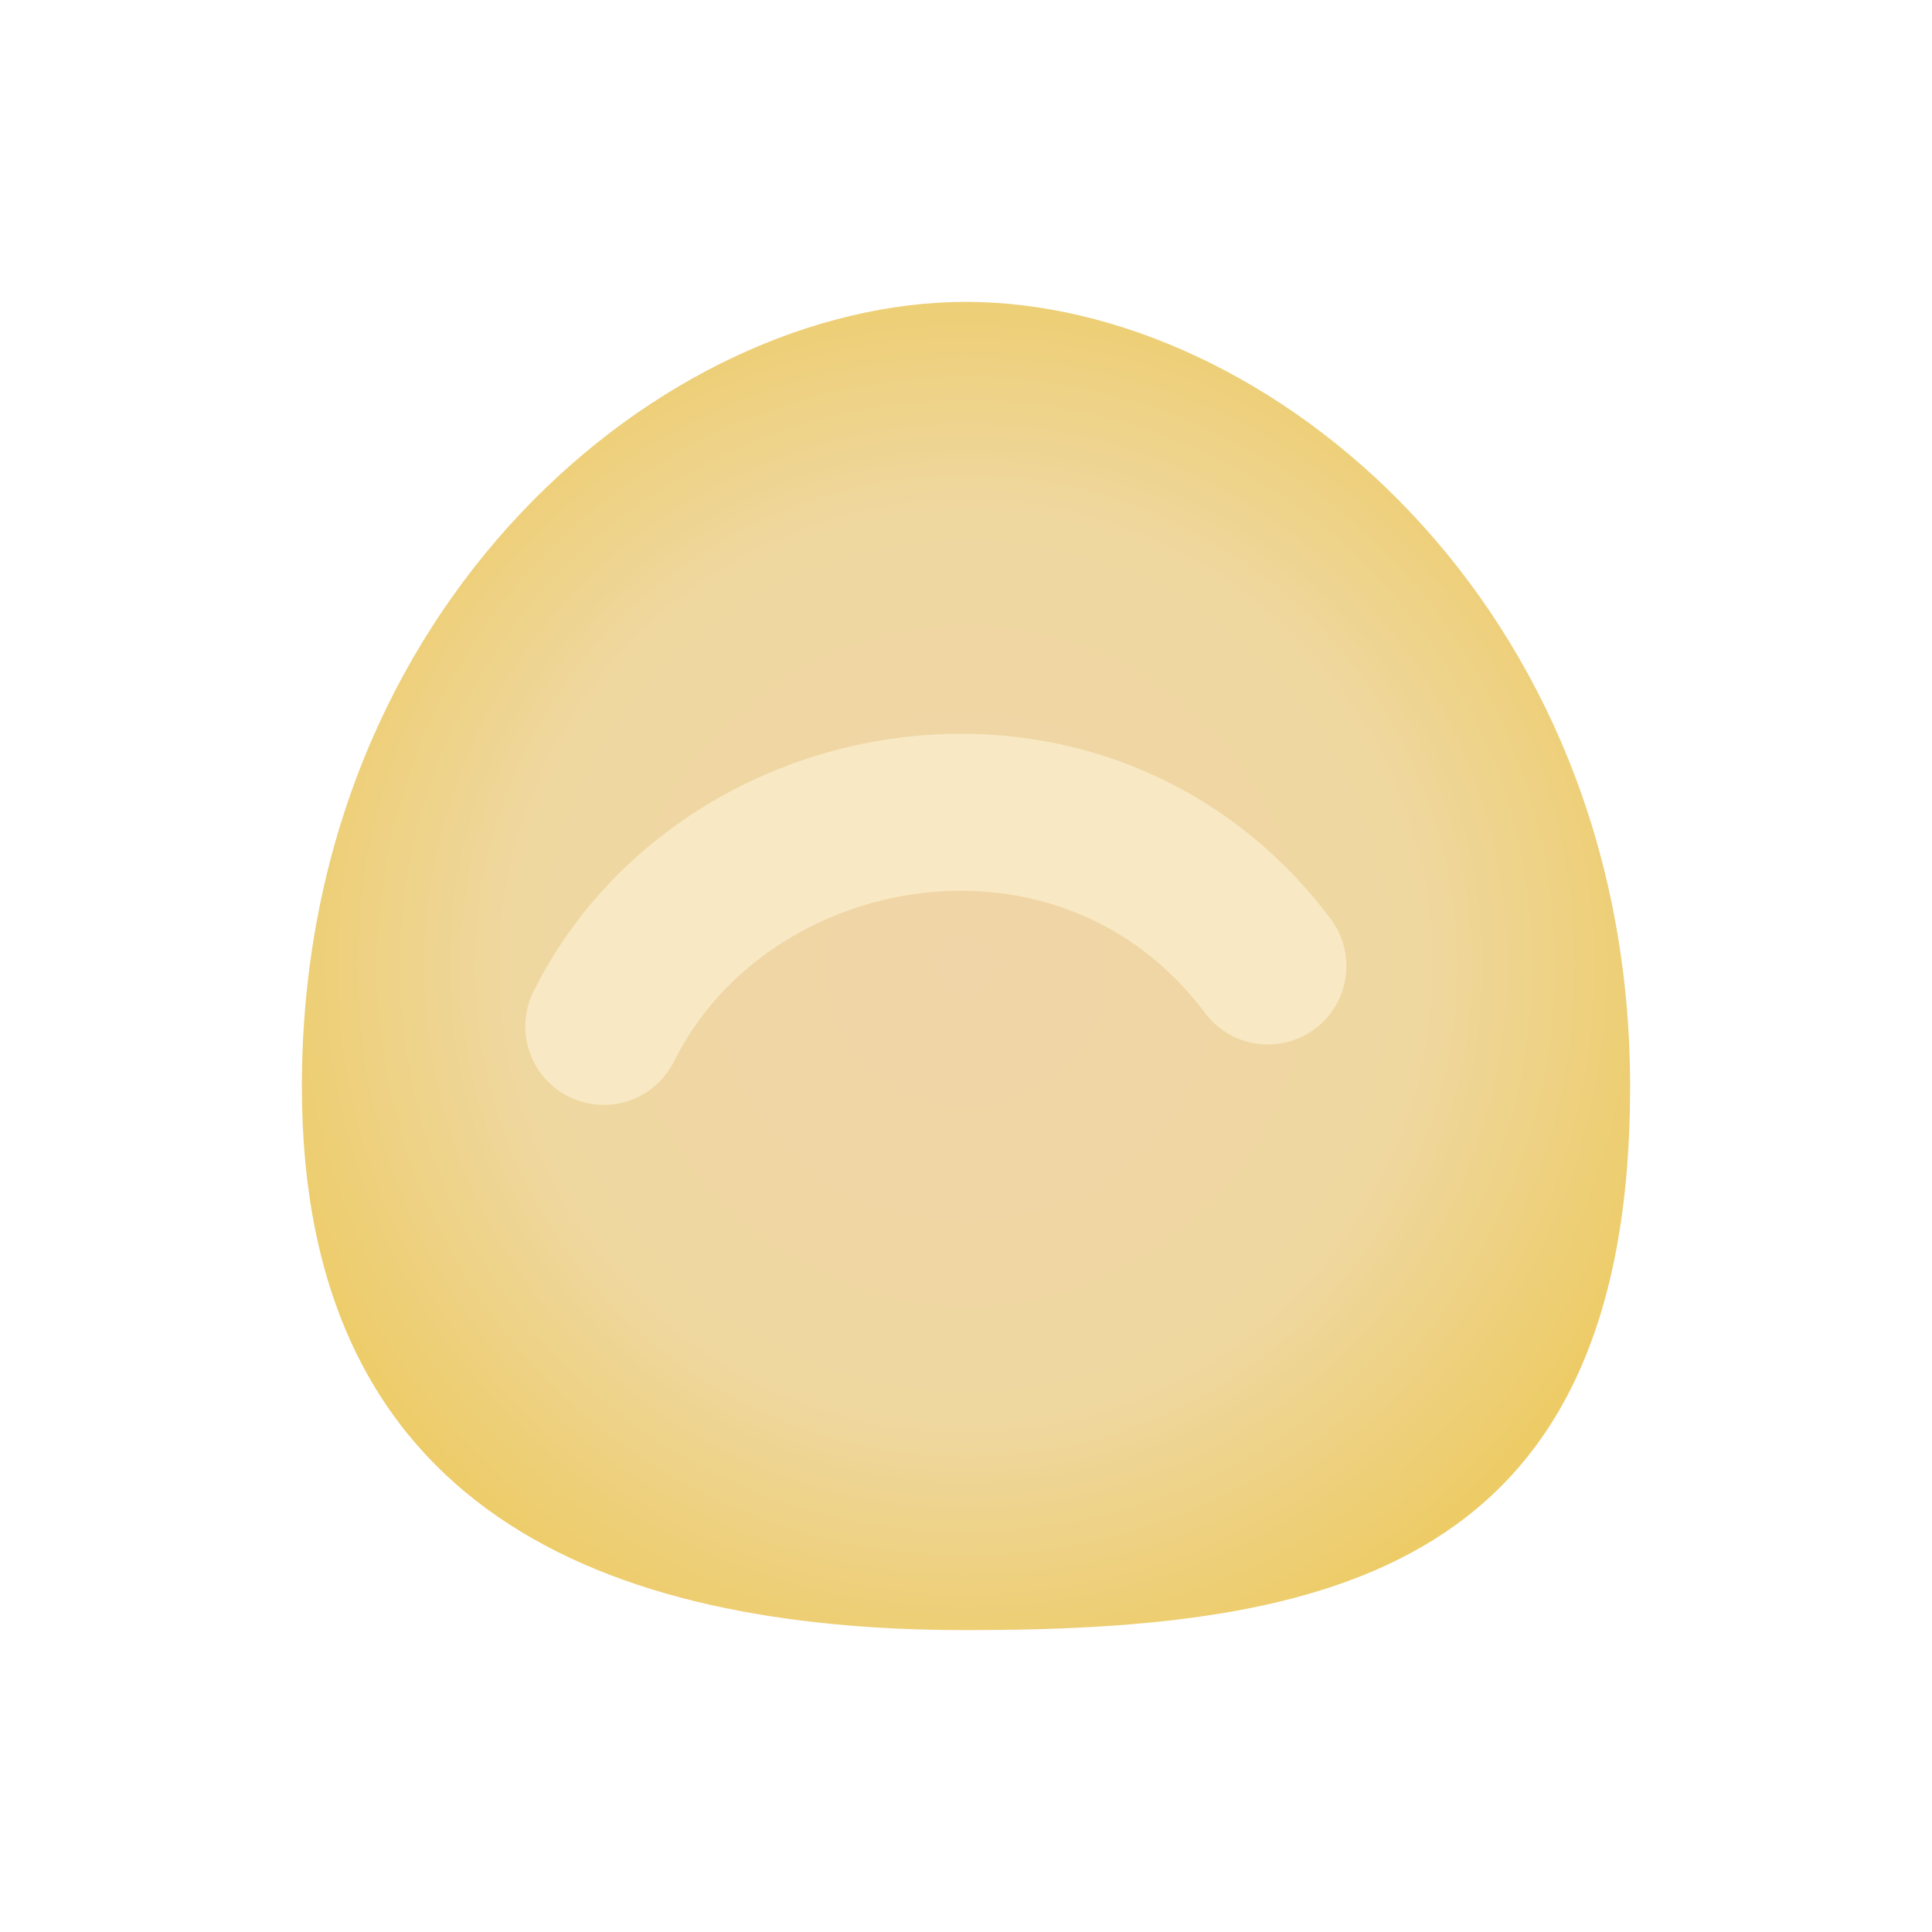
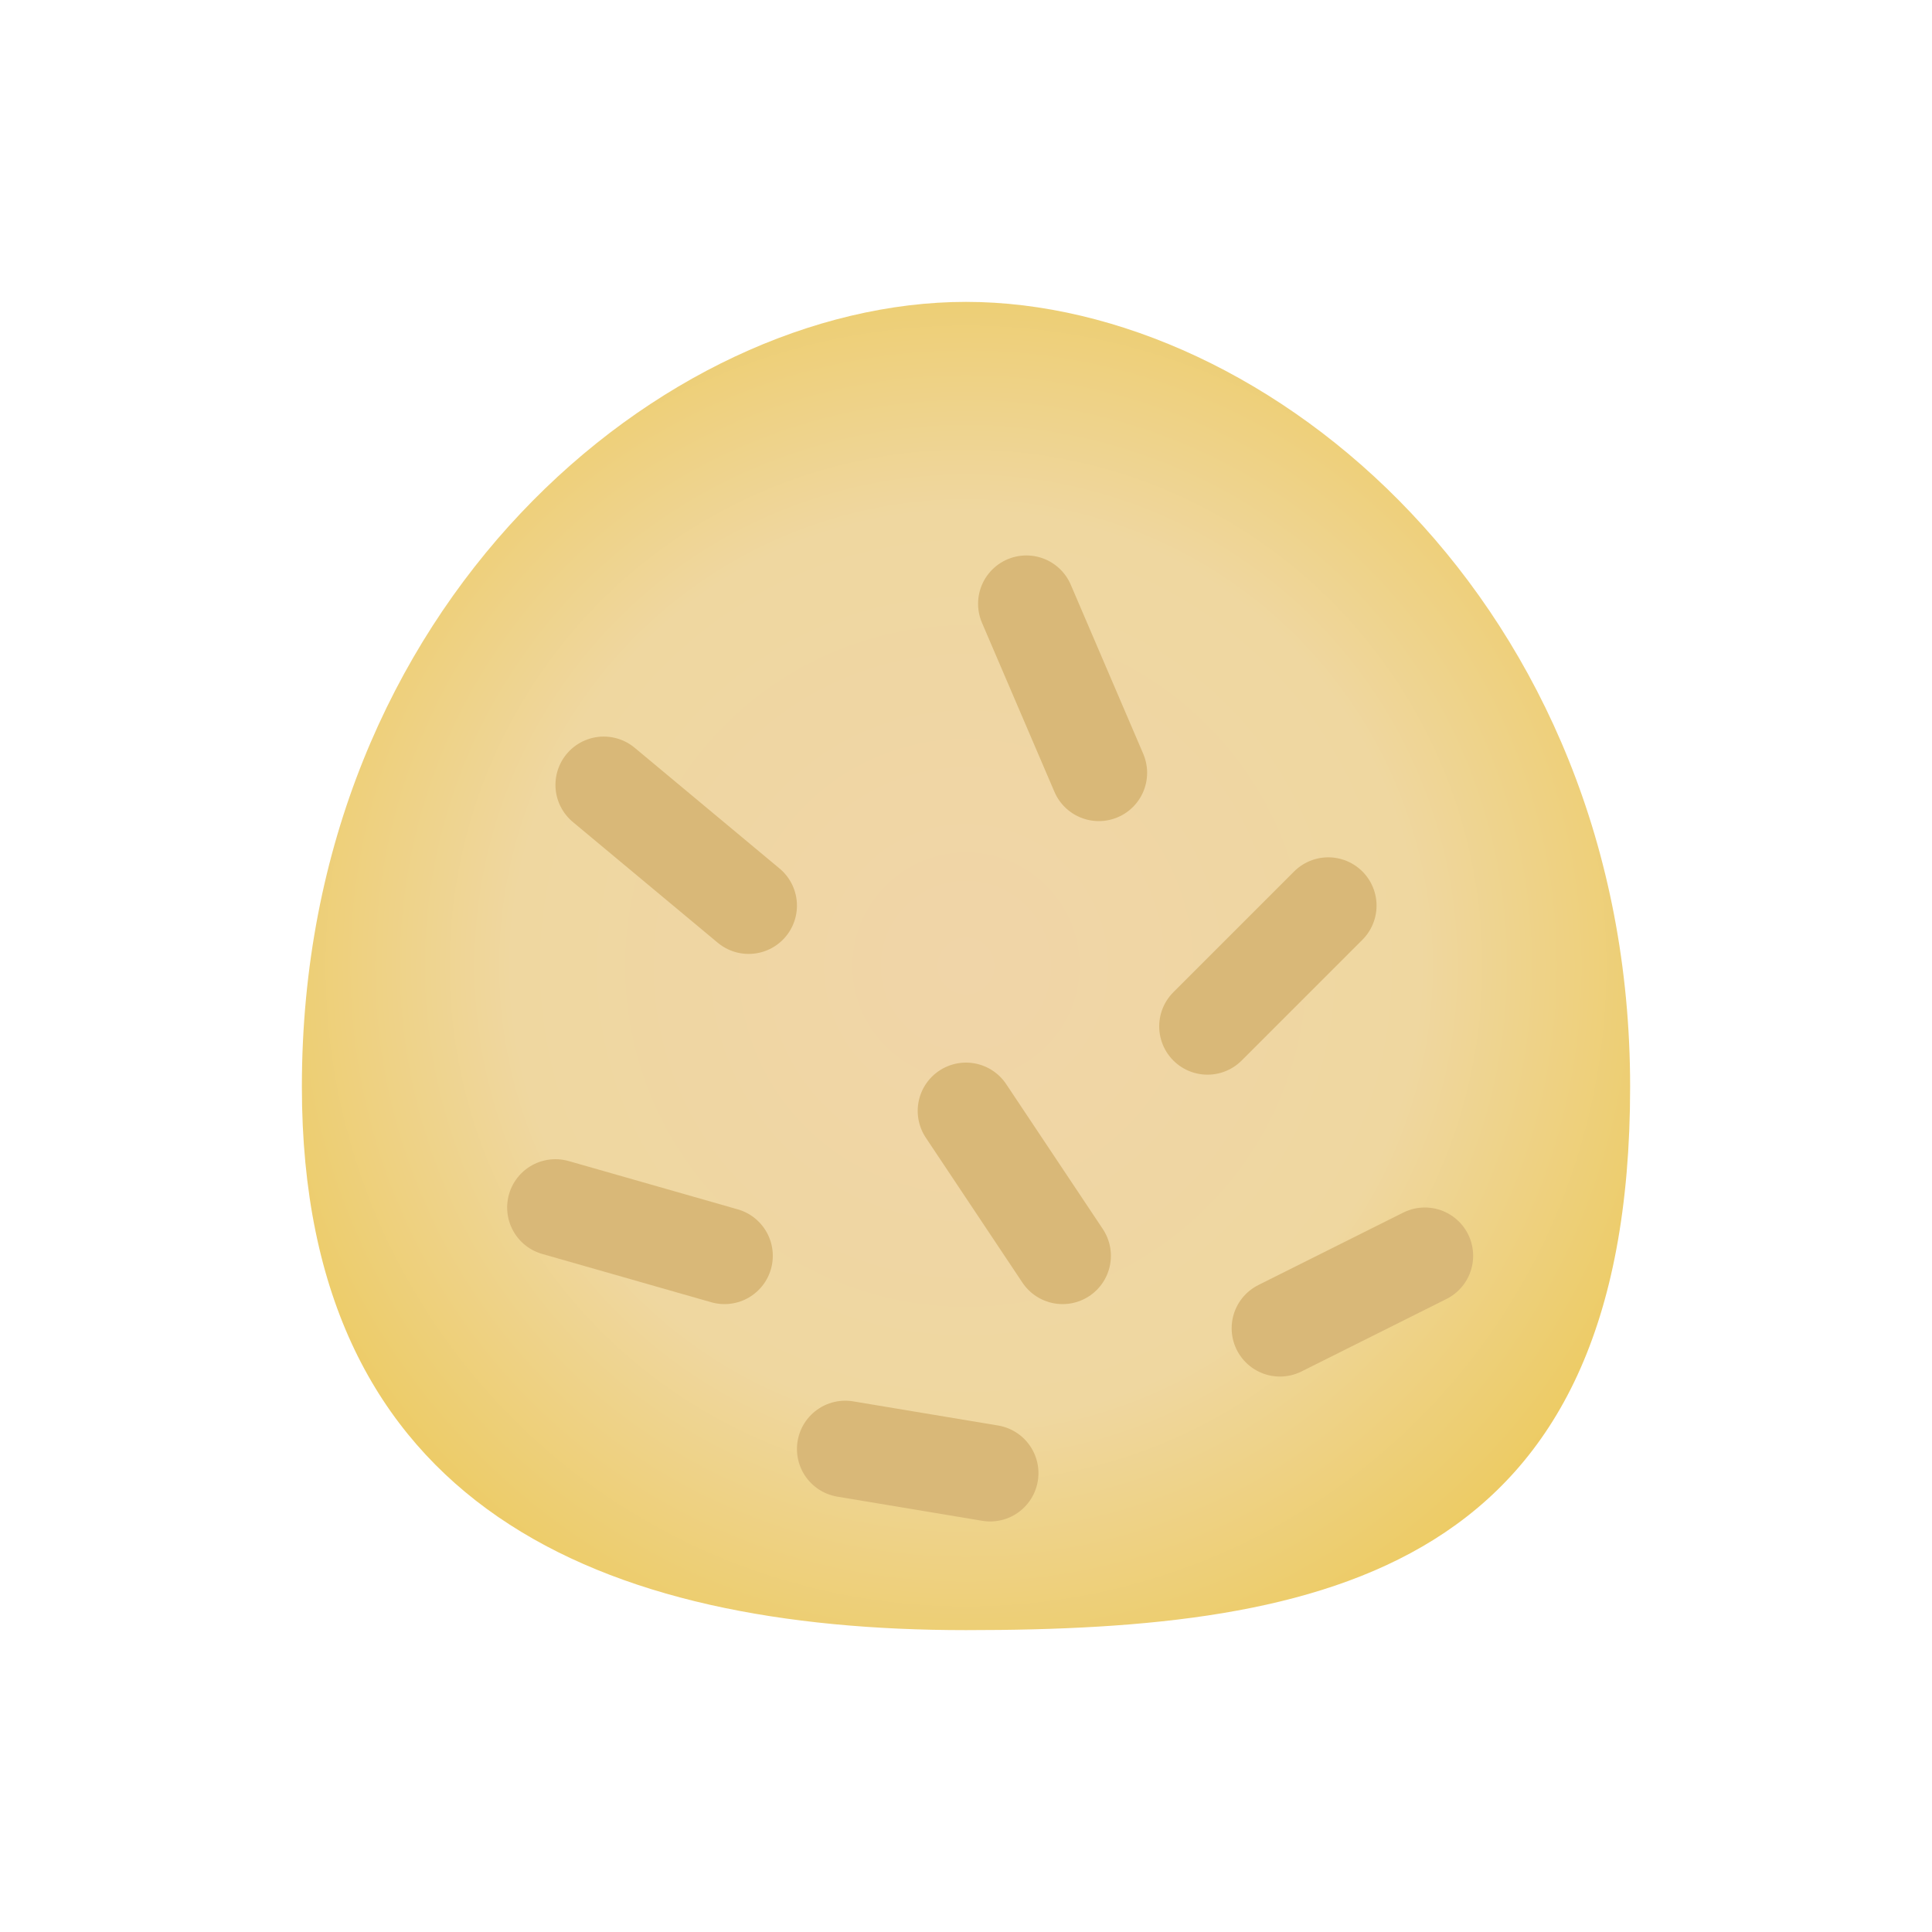
<svg xmlns="http://www.w3.org/2000/svg" width="16" height="16" viewBox="0 0 16 16">
  <defs>
    <radialGradient id="pefd7a0" cx="0.5" cy="0.5" r="0.62">
      <stop offset="0" stop-color="#f0d5a8" />
      <stop offset="0.55" stop-color="#efd7a0" />
      <stop offset="1" stop-color="#ecc854" />
    </radialGradient>
  </defs>
  <path d="M2.5 9c0-4 3-6.5 5.5-6.5S13.5 5 13.5 9 11 13.5 8 13.5 2.5 12.5 2.5 9Z" fill="url(#pefd7a0)" />
-   <path d="M5 8.5c1-2 4-2.5 5.5-.5" stroke="#f8e9c4" stroke-width="1.3" fill="none" stroke-linecap="round" />
+   <path d="M5 6.5l1.2 1M8.5 5l.6 1.4M11 7.5l-1 1M4.6 10l1.4.4M8 9.2l.8 1.2M10.6 11l1.2-.6M7 12l1.2.2" stroke="#d9b878" stroke-width="0.8" stroke-linecap="round" />
</svg>
